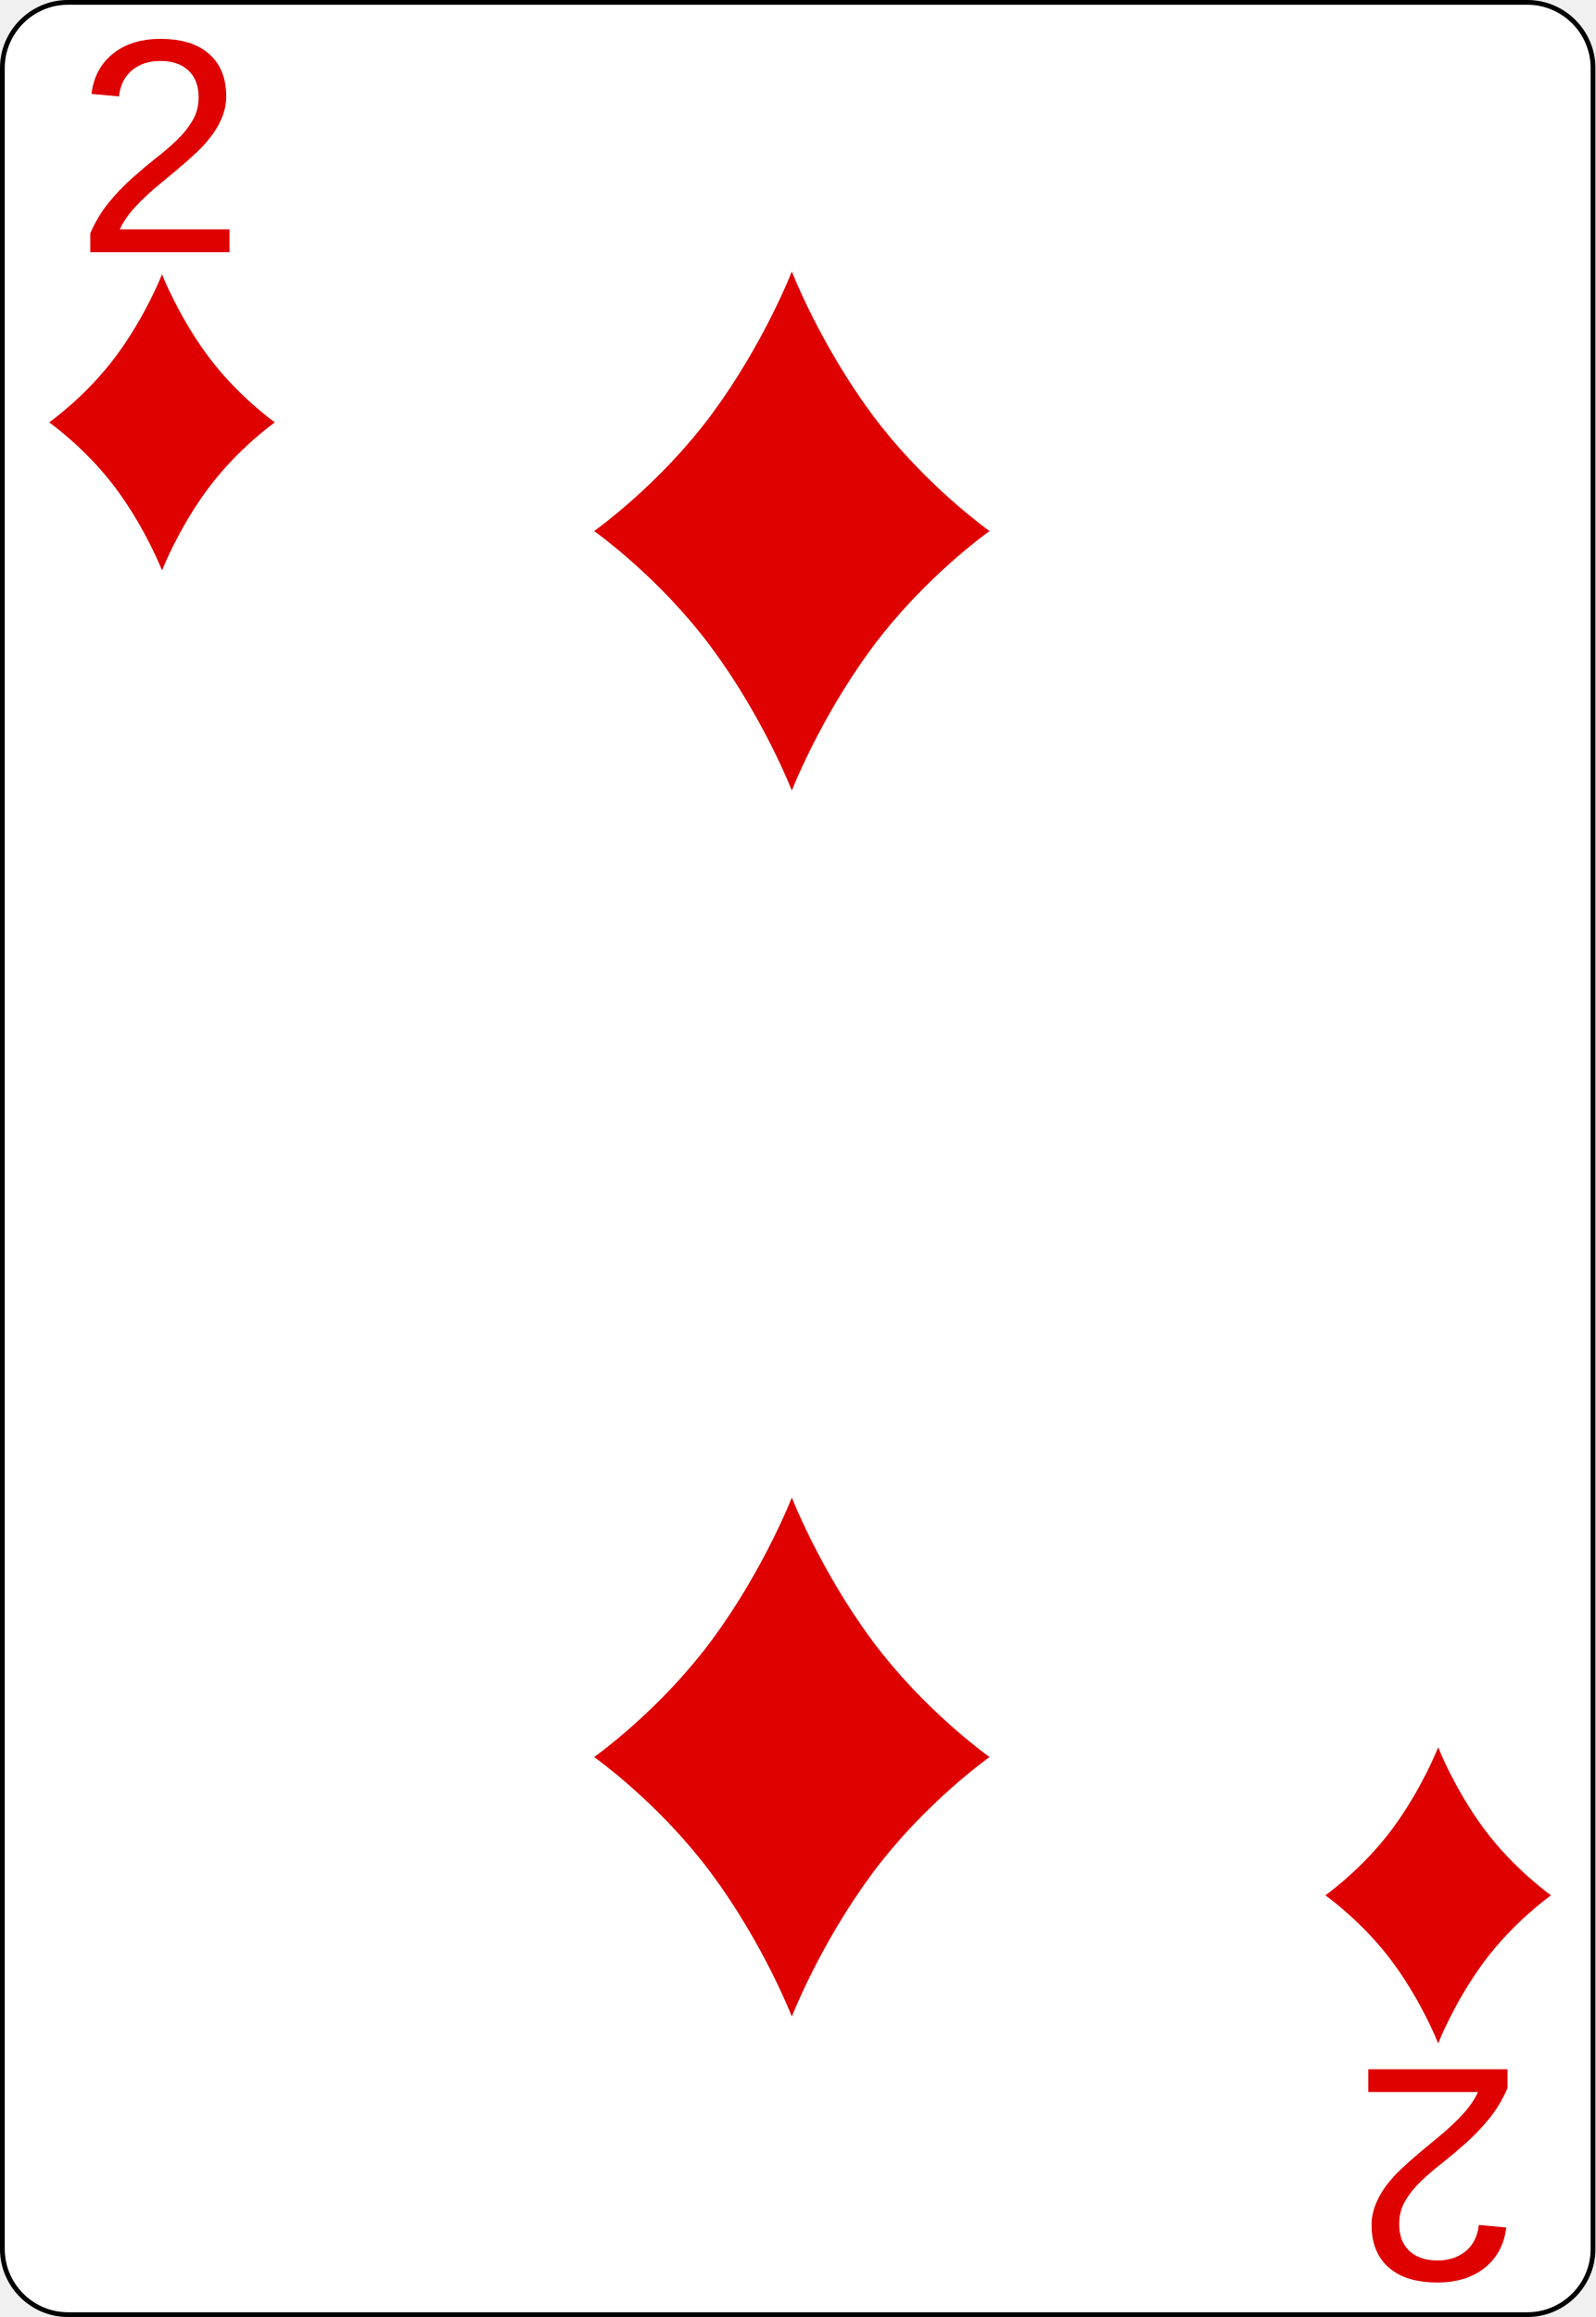
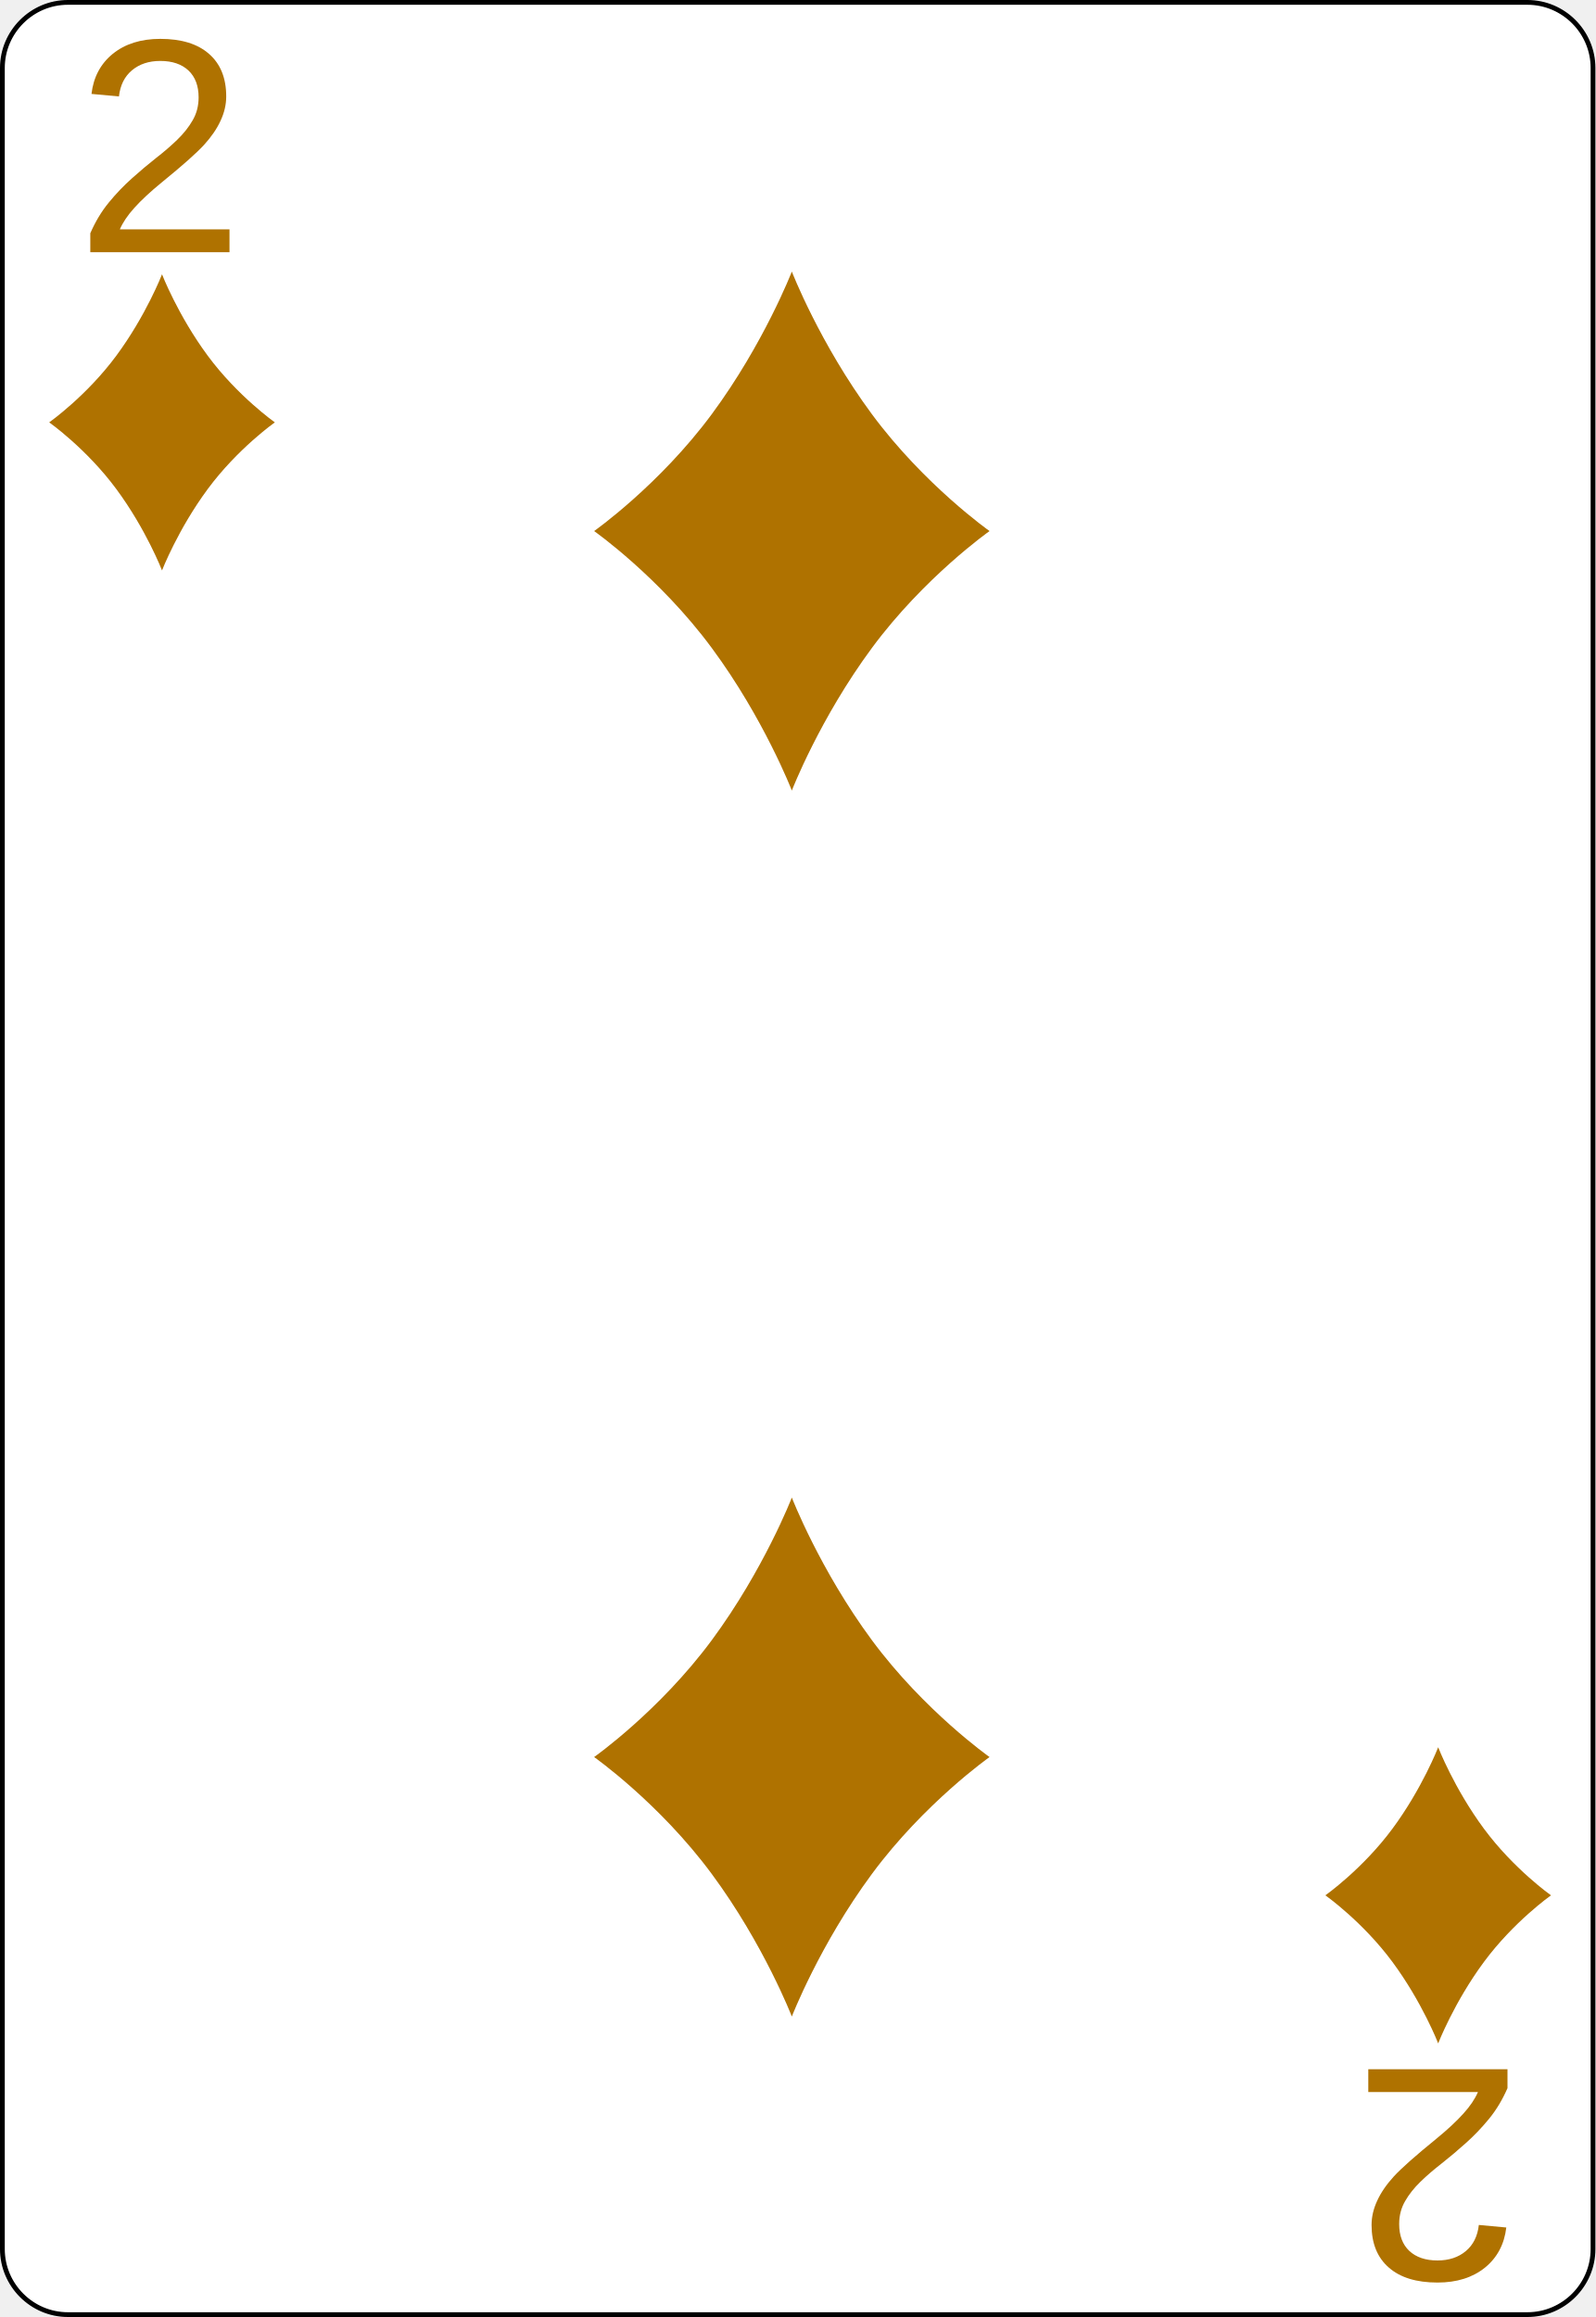
<svg xmlns="http://www.w3.org/2000/svg" xmlns:xlink="http://www.w3.org/1999/xlink" width="167.087pt" height="242.667pt" viewBox="0 0 167.087 242.667" xml:space="preserve" id="svg2" version="1.1">
  <defs id="defs41">
    <radialGradient xlink:href="#linearGradient3773" id="radialGradient3781" cx="-0.158" cy="-8.835" fx="-0.158" fy="-8.835" r="8" gradientTransform="matrix(-1.584269,-0.02349808,0.03071979,-2.477574,-0.2485638,-26.71351)" gradientUnits="userSpaceOnUse" />
    <linearGradient id="linearGradient3773">
      <stop style="stop-color:#000000;stop-opacity:1;" offset="0" id="stop3775" />
      <stop style="stop-color:#000000;stop-opacity:0.649;" offset="1" id="stop3777" />
    </linearGradient>
    <radialGradient xlink:href="#linearGradient3773" id="radialGradient3957" cx="-0.158" cy="-8.835" fx="-0.158" fy="-8.835" r="8" gradientTransform="matrix(-1.584269,-0.02349808,0.03071979,-2.477574,-0.2485638,-26.71351)" gradientUnits="userSpaceOnUse" />
    <linearGradient id="linearGradient3959">
      <stop style="stop-color:#000000;stop-opacity:1;" offset="0" id="stop3961" />
      <stop style="stop-color:#000000;stop-opacity:0.649;" offset="1" id="stop3963" />
    </linearGradient>
    <radialGradient r="81.903" fy="509.476" fx="168.025" cy="509.476" cx="168.025" gradientTransform="matrix(1.25656,-0.7774064,0.3366382,0.5361257,-221.2021,359.2426)" gradientUnits="userSpaceOnUse" id="radialGradient3975" xlink:href="#linearGradient3784-4" />
    <linearGradient id="linearGradient3784-4">
      <stop style="stop-color:#ffffff;stop-opacity:0.435;" offset="0" id="stop3786-8" />
      <stop style="stop-color:#000000;stop-opacity:0;" offset="1" id="stop3788-6" />
    </linearGradient>
    <radialGradient xlink:href="#linearGradient3784-4-5" id="radialGradient3929" gradientUnits="userSpaceOnUse" gradientTransform="matrix(1.25656,-0.7774064,0.3366382,0.5361257,-221.2021,359.2426)" cx="168.025" cy="509.476" fx="168.025" fy="509.476" r="81.903" />
    <linearGradient id="linearGradient3784-4-5">
      <stop style="stop-color:#ffffff;stop-opacity:0.489;" offset="0" id="stop3786-8-0" />
      <stop style="stop-color:#000000;stop-opacity:0;" offset="1" id="stop3788-6-3" />
    </linearGradient>
    <radialGradient xlink:href="#linearGradient3784-4-1" id="radialGradient3927" gradientUnits="userSpaceOnUse" gradientTransform="matrix(1.25656,-0.7774064,0.3366382,0.5361257,-221.2021,359.2426)" cx="168.025" cy="509.476" fx="168.025" fy="509.476" r="81.903" />
    <linearGradient id="linearGradient3784-4-1">
      <stop style="stop-color:#ffffff;stop-opacity:0.237;" offset="0" id="stop3786-8-03" />
      <stop style="stop-color:#000000;stop-opacity:0;" offset="1" id="stop3788-6-6" />
    </linearGradient>
    <linearGradient id="linearGradient3768">
-       <stop style="stop-color:#df0000;stop-opacity:1;" offset="0" id="stop3770" />
-       <stop style="stop-color:#df0000;stop-opacity:0.672;" offset="1" id="stop3772" />
+       <stop style="stop-color:AF7200;stop-opacity:1;" offset="0" id="stop3770" />
+       <stop style="stop-color:AF7200;stop-opacity:0.672;" offset="1" id="stop3772" />
    </linearGradient>
    <linearGradient id="linearGradient3784-4-6">
      <stop style="stop-color:#ffffff;stop-opacity:0.313;" offset="0" id="stop3786-8-8" />
      <stop style="stop-color:#000000;stop-opacity:0;" offset="1" id="stop3788-6-8" />
    </linearGradient>
    <radialGradient r="81.903" fy="492.632" fx="159.354" cy="492.632" cx="159.354" gradientTransform="matrix(1.089478,-0.715138,0.4464527,0.6562658,-244.9333,290.9185)" gradientUnits="userSpaceOnUse" id="radialGradient4013-8" xlink:href="#linearGradient3784-4-2" />
    <linearGradient id="linearGradient3784-4-2">
      <stop style="stop-color:#ffffff;stop-opacity:0.29;" offset="0" id="stop3786-8-1" />
      <stop style="stop-color:#000000;stop-opacity:0;" offset="1" id="stop3788-6-5" />
    </linearGradient>
    <linearGradient id="linearGradient2984">
-       <stop style="stop-color:#df0000;stop-opacity:1;" offset="0" id="stop2986" />
-       <stop style="stop-color:#df0000;stop-opacity:0.641;" offset="1" id="stop2988" />
+       <stop style="stop-color:AF7200;stop-opacity:1;" offset="0" id="stop2986" />
+       <stop style="stop-color:AF7200;stop-opacity:0.641;" offset="1" id="stop2988" />
    </linearGradient>
    <linearGradient id="linearGradient3784-4-4">
      <stop style="stop-color:#ffffff;stop-opacity:0.435;" offset="0" id="stop3786-8-8-2" />
      <stop style="stop-color:#000000;stop-opacity:0;" offset="1" id="stop3788-6-1" />
    </linearGradient>
    <filter color-interpolation-filters="sRGB" id="filter3834-6-0" x="-0.139" width="1.279" y="-0.162" height="1.325">
      <feGaussianBlur stdDeviation="9.511" id="feGaussianBlur3836-6-6" />
    </filter>
    <radialGradient r="81.903" fy="511.223" fx="171.487" cy="511.223" cx="171.487" gradientTransform="matrix(1.152989,-0.6739155,0.3948202,0.6754904,-233.6326,270.4008)" gradientUnits="userSpaceOnUse" id="radialGradient3100" xlink:href="#linearGradient3784-4-4" />
    <radialGradient xlink:href="#linearGradient2984" id="radialGradient3137" gradientUnits="userSpaceOnUse" gradientTransform="matrix(-1.122416,0.00551393,-0.00908973,-1.85031,-0.0293938,-10.2277)" cx="1.6632675e-13" cy="-3.234" fx="1.6632675e-13" fy="-3.234" r="8" />
  </defs>
  <g id="Layer_x0020_1" style="fill-rule:nonzero;clip-rule:nonzero;stroke:#000000;stroke-miterlimit:4;">
    <path style="fill:#FFFFFF;stroke-width:0.5;" d="M166.837,235.548c0,3.777-3.087,6.869-6.871,6.869H7.111c-3.775,0-6.861-3.092-6.861-6.869V7.12C0.25,3.343,3.336,0.25,7.111,0.25h152.855    c3.784,0,6.871,3.093,6.871,6.87v228.428z" id="path5" />
    <g style="stroke:none;" id="g7">
      <g id="g9">
				
			</g>
    </g>
    <g id="g15">
			
		</g>
    <g id="g19">
			
		</g>
    <g style="stroke:none;" id="g23">
      <g id="g25">
				
			</g>
    </g>
    <g style="stroke:none;" id="g31">
      <g id="g33">
				
			</g>
    </g>
  </g>
-   <text xml:space="preserve" style="font-size:32px;font-style:normal;font-weight:normal;line-height:125%;letter-spacing:0px;word-spacing:0px;fill:#df0000;fill-opacity:1;stroke:none;font-family:Bitstream Vera Sans" x="7.846" y="26.413" id="text3788">
-     <tspan id="tspan3790" x="7.846" y="26.413" style="font-style:normal;font-variant:normal;font-weight:normal;font-stretch:normal;fill:#df0000;fill-opacity:1;font-family:Arial;-inkscape-font-specification:Arial">2</tspan>
+   <text xml:space="preserve" style="font-size:32px;font-style:normal;font-weight:normal;line-height:125%;letter-spacing:0px;word-spacing:0px;fill:#AF7200;fill-opacity:1;stroke:none;font-family:Bitstream Vera Sans" x="7.846" y="26.413" id="text3788">
+     <tspan id="tspan3790" x="7.846" y="26.413" style="font-style:normal;font-variant:normal;font-weight:normal;font-stretch:normal;fill:#AF7200;fill-opacity:1;font-family:Arial;-inkscape-font-specification:Arial">2</tspan>
  </text>
-   <text xml:space="preserve" style="font-size:32px;font-style:normal;font-weight:normal;line-height:125%;letter-spacing:0px;word-spacing:0px;fill:#df0000;fill-opacity:1;stroke:none;font-family:Bitstream Vera Sans" x="-159.488" y="-216.715" id="text3788-4" transform="scale(-1,-1)">
-     <tspan id="tspan3790-3" x="-159.488" y="-216.715" style="font-style:normal;font-variant:normal;font-weight:normal;font-stretch:normal;fill:#df0000;fill-opacity:1;font-family:Arial;-inkscape-font-specification:Arial">2</tspan>
+   <text xml:space="preserve" style="font-size:32px;font-style:normal;font-weight:normal;line-height:125%;letter-spacing:0px;word-spacing:0px;fill:#AF7200;fill-opacity:1;stroke:none;font-family:Bitstream Vera Sans" x="-159.488" y="-216.715" id="text3788-4" transform="scale(-1,-1)">
+     <tspan id="tspan3790-3" x="-159.488" y="-216.715" style="font-style:normal;font-variant:normal;font-weight:normal;font-stretch:normal;fill:#AF7200;fill-opacity:1;font-family:Arial;-inkscape-font-specification:Arial">2</tspan>
  </text>
  <g transform="matrix(1.476906,0,0,1.476906,16.9681,44.23616)" id="layer1-2-6">
-     <path style="fill:#df0000" id="dl-6" d="M 3.243,-4.725 C 1.126,-7.589 0,-10.5 0,-10.5 c 0,0 -1.126,2.911 -3.243,5.775 C -5.361,-1.862 -8,0 -8,0 -8,0 -5.361,1.861 -3.243,4.726 -1.126,7.589 0,10.5 0,10.5 0,10.5 1.126,7.589 3.243,4.726 5.361,1.861 8,0 8,0 8,0 5.361,-1.862 3.243,-4.725 z" />
+     <path style="fill:#AF7200" id="dl-6" d="M 3.243,-4.725 C 1.126,-7.589 0,-10.5 0,-10.5 c 0,0 -1.126,2.911 -3.243,5.775 C -5.361,-1.862 -8,0 -8,0 -8,0 -5.361,1.861 -3.243,4.726 -1.126,7.589 0,10.5 0,10.5 0,10.5 1.126,7.589 3.243,4.726 5.361,1.861 8,0 8,0 8,0 5.361,-1.862 3.243,-4.725 z" />
  </g>
  <g transform="matrix(1.476906,0,0,1.476906,150.6209,198.5035)" id="layer1-2-6-4">
-     <path style="fill:#df0000" id="dl-6-9" d="M 3.243,-4.725 C 1.126,-7.589 0,-10.5 0,-10.5 c 0,0 -1.126,2.911 -3.243,5.775 C -5.361,-1.862 -8,0 -8,0 -8,0 -5.361,1.861 -3.243,4.726 -1.126,7.589 0,10.5 0,10.5 0,10.5 1.126,7.589 3.243,4.726 5.361,1.861 8,0 8,0 8,0 5.361,-1.862 3.243,-4.725 z" />
+     <path style="fill:#AF7200" id="dl-6-9" d="M 3.243,-4.725 C 1.126,-7.589 0,-10.5 0,-10.5 c 0,0 -1.126,2.911 -3.243,5.775 C -5.361,-1.862 -8,0 -8,0 -8,0 -5.361,1.861 -3.243,4.726 -1.126,7.589 0,10.5 0,10.5 0,10.5 1.126,7.589 3.243,4.726 5.361,1.861 8,0 8,0 8,0 5.361,-1.862 3.243,-4.725 z" />
  </g>
  <g transform="matrix(2.588291,0,0,2.588291,82.92873,184.0219)" id="layer1-2-6-8">
-     <path style="fill:#df0000" id="dl-6-8" d="M 3.243,-4.725 C 1.126,-7.589 0,-10.5 0,-10.5 c 0,0 -1.126,2.911 -3.243,5.775 C -5.361,-1.862 -8,0 -8,0 -8,0 -5.361,1.861 -3.243,4.726 -1.126,7.589 0,10.5 0,10.5 0,10.5 1.126,7.589 3.243,4.726 5.361,1.861 8,0 8,0 8,0 5.361,-1.862 3.243,-4.725 z" />
+     <path style="fill:#AF7200" id="dl-6-8" d="M 3.243,-4.725 C 1.126,-7.589 0,-10.5 0,-10.5 c 0,0 -1.126,2.911 -3.243,5.775 C -5.361,-1.862 -8,0 -8,0 -8,0 -5.361,1.861 -3.243,4.726 -1.126,7.589 0,10.5 0,10.5 0,10.5 1.126,7.589 3.243,4.726 5.361,1.861 8,0 8,0 8,0 5.361,-1.862 3.243,-4.725 z" />
  </g>
  <g transform="matrix(2.588291,0,0,2.588291,82.92873,55.61954)" id="layer1-2-6-8-2">
-     <path style="fill:#df0000" id="dl-6-8-6" d="M 3.243,-4.725 C 1.126,-7.589 0,-10.5 0,-10.5 c 0,0 -1.126,2.911 -3.243,5.775 C -5.361,-1.862 -8,0 -8,0 -8,0 -5.361,1.861 -3.243,4.726 -1.126,7.589 0,10.5 0,10.5 0,10.5 1.126,7.589 3.243,4.726 5.361,1.861 8,0 8,0 8,0 5.361,-1.862 3.243,-4.725 z" />
+     <path style="fill:#AF7200" id="dl-6-8-6" d="M 3.243,-4.725 C 1.126,-7.589 0,-10.5 0,-10.5 c 0,0 -1.126,2.911 -3.243,5.775 C -5.361,-1.862 -8,0 -8,0 -8,0 -5.361,1.861 -3.243,4.726 -1.126,7.589 0,10.5 0,10.5 0,10.5 1.126,7.589 3.243,4.726 5.361,1.861 8,0 8,0 8,0 5.361,-1.862 3.243,-4.725 z" />
  </g>
</svg>
